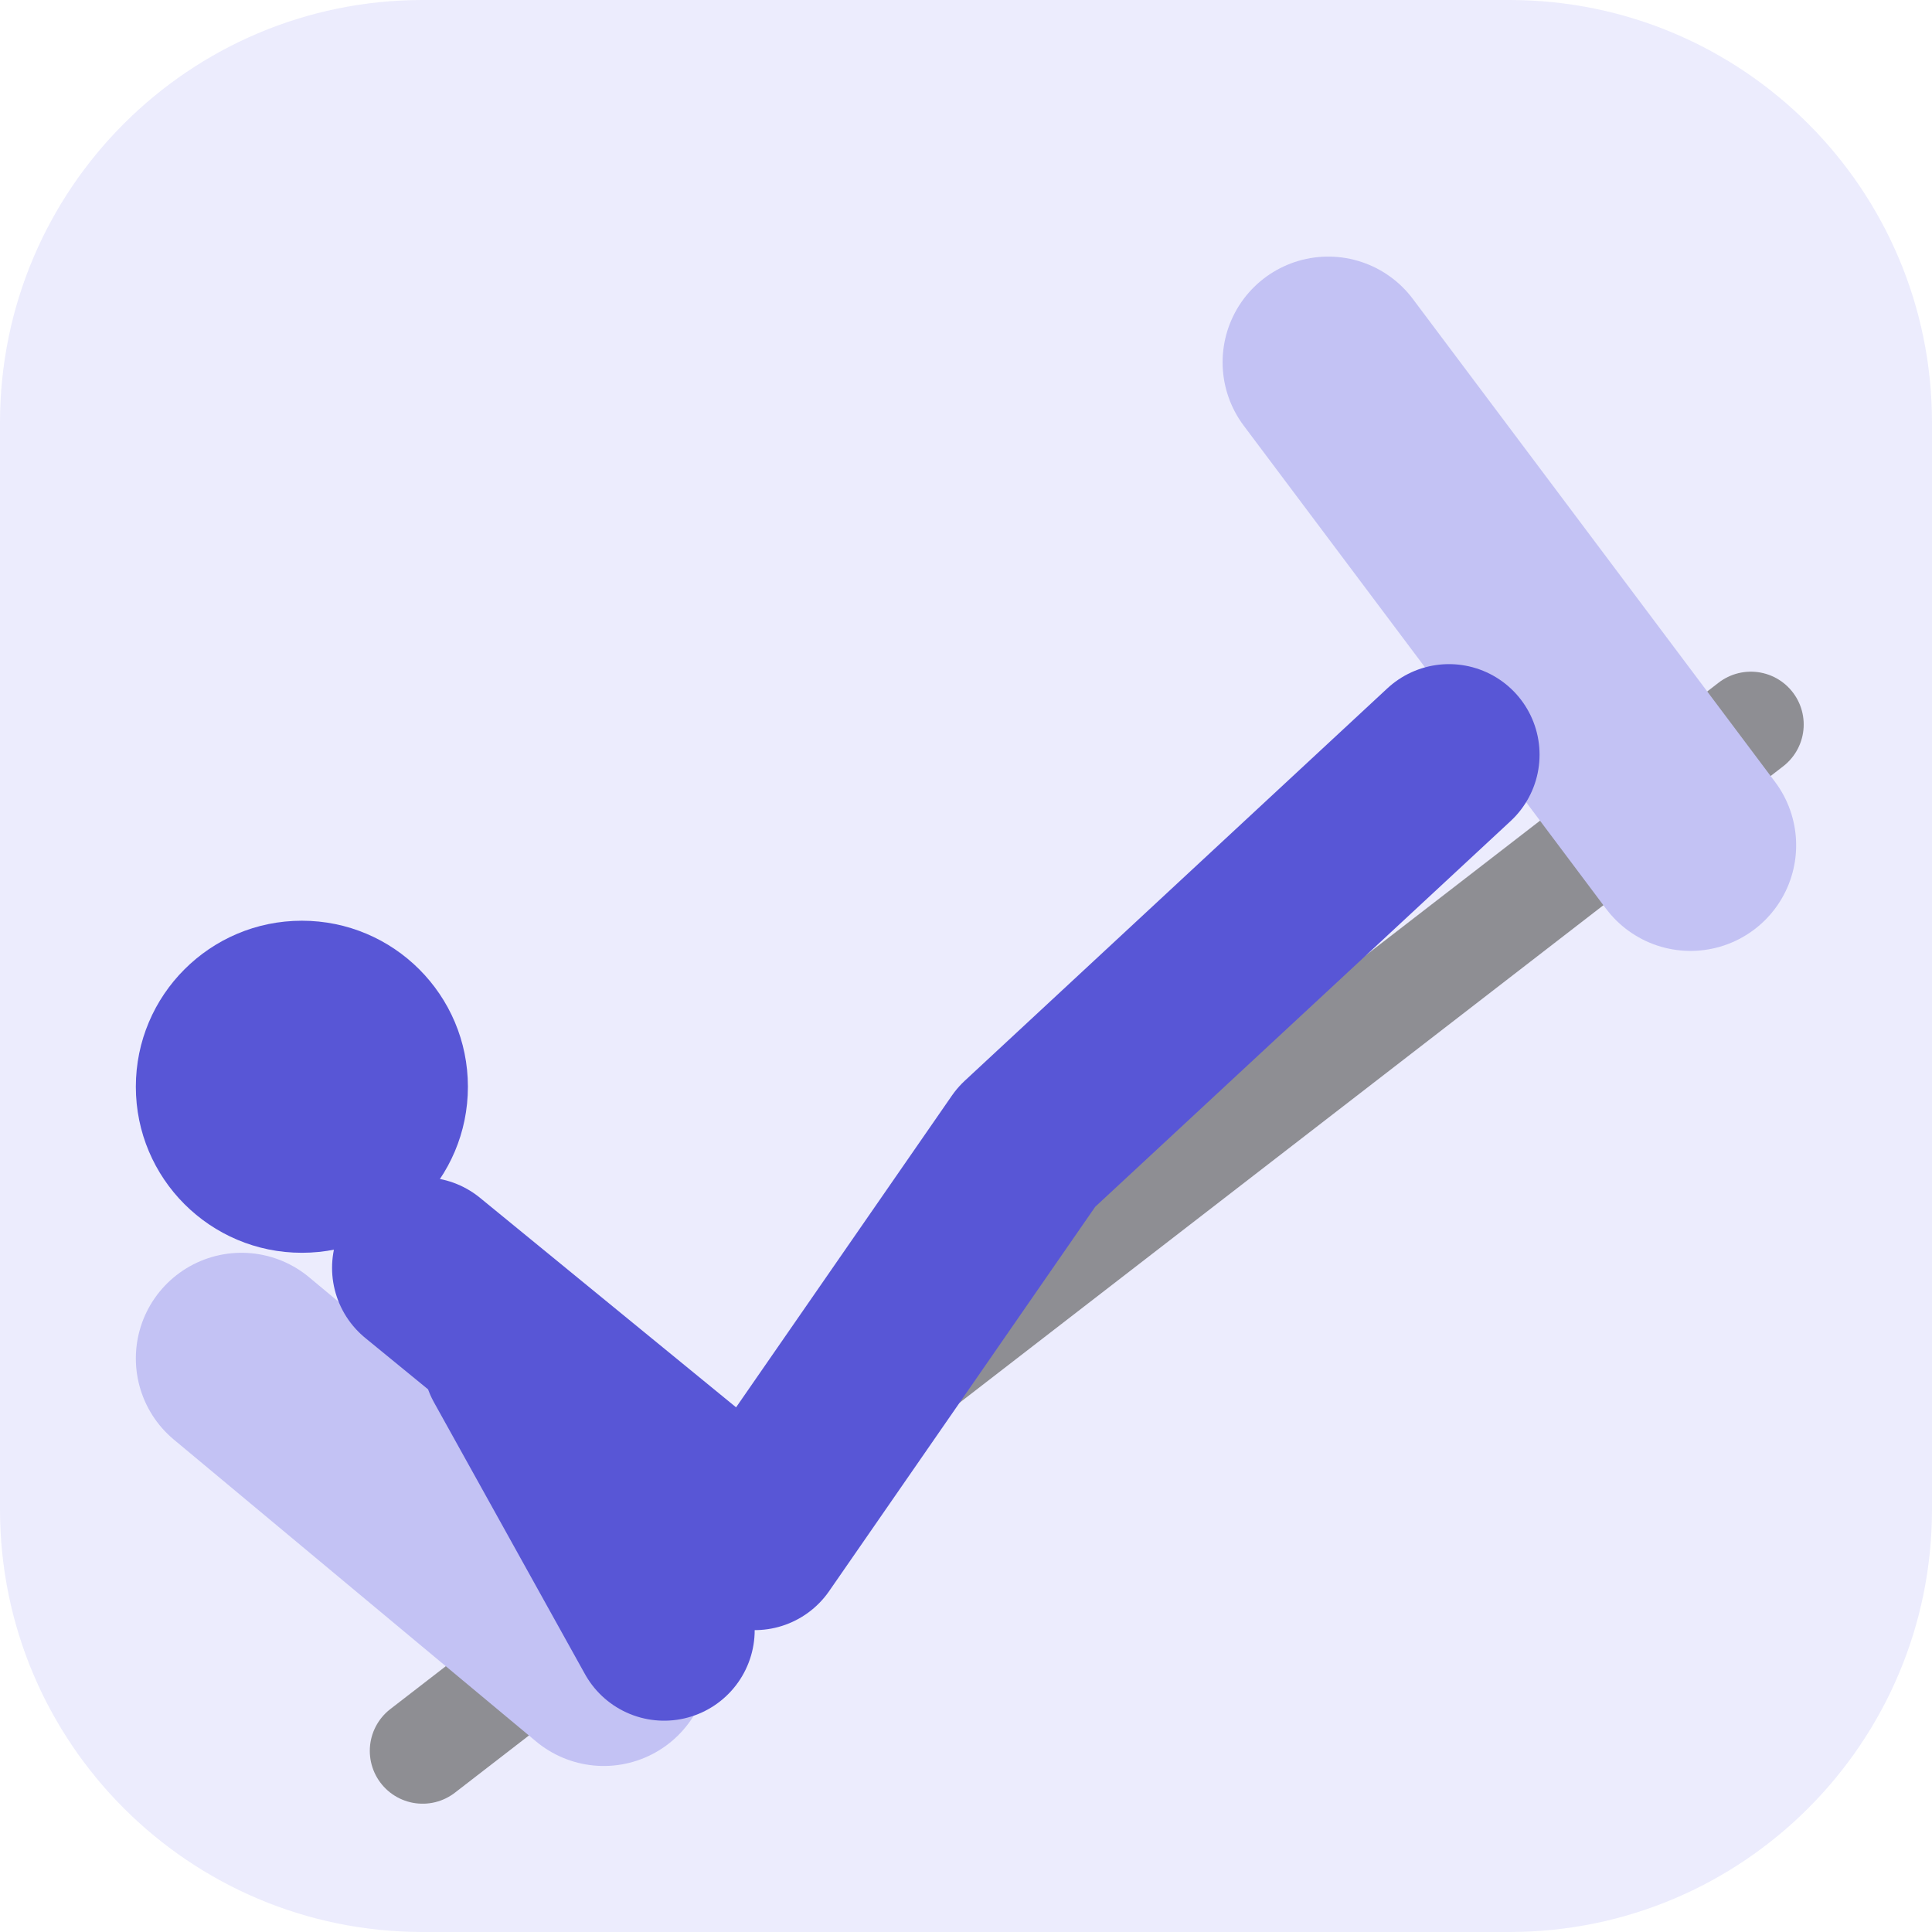
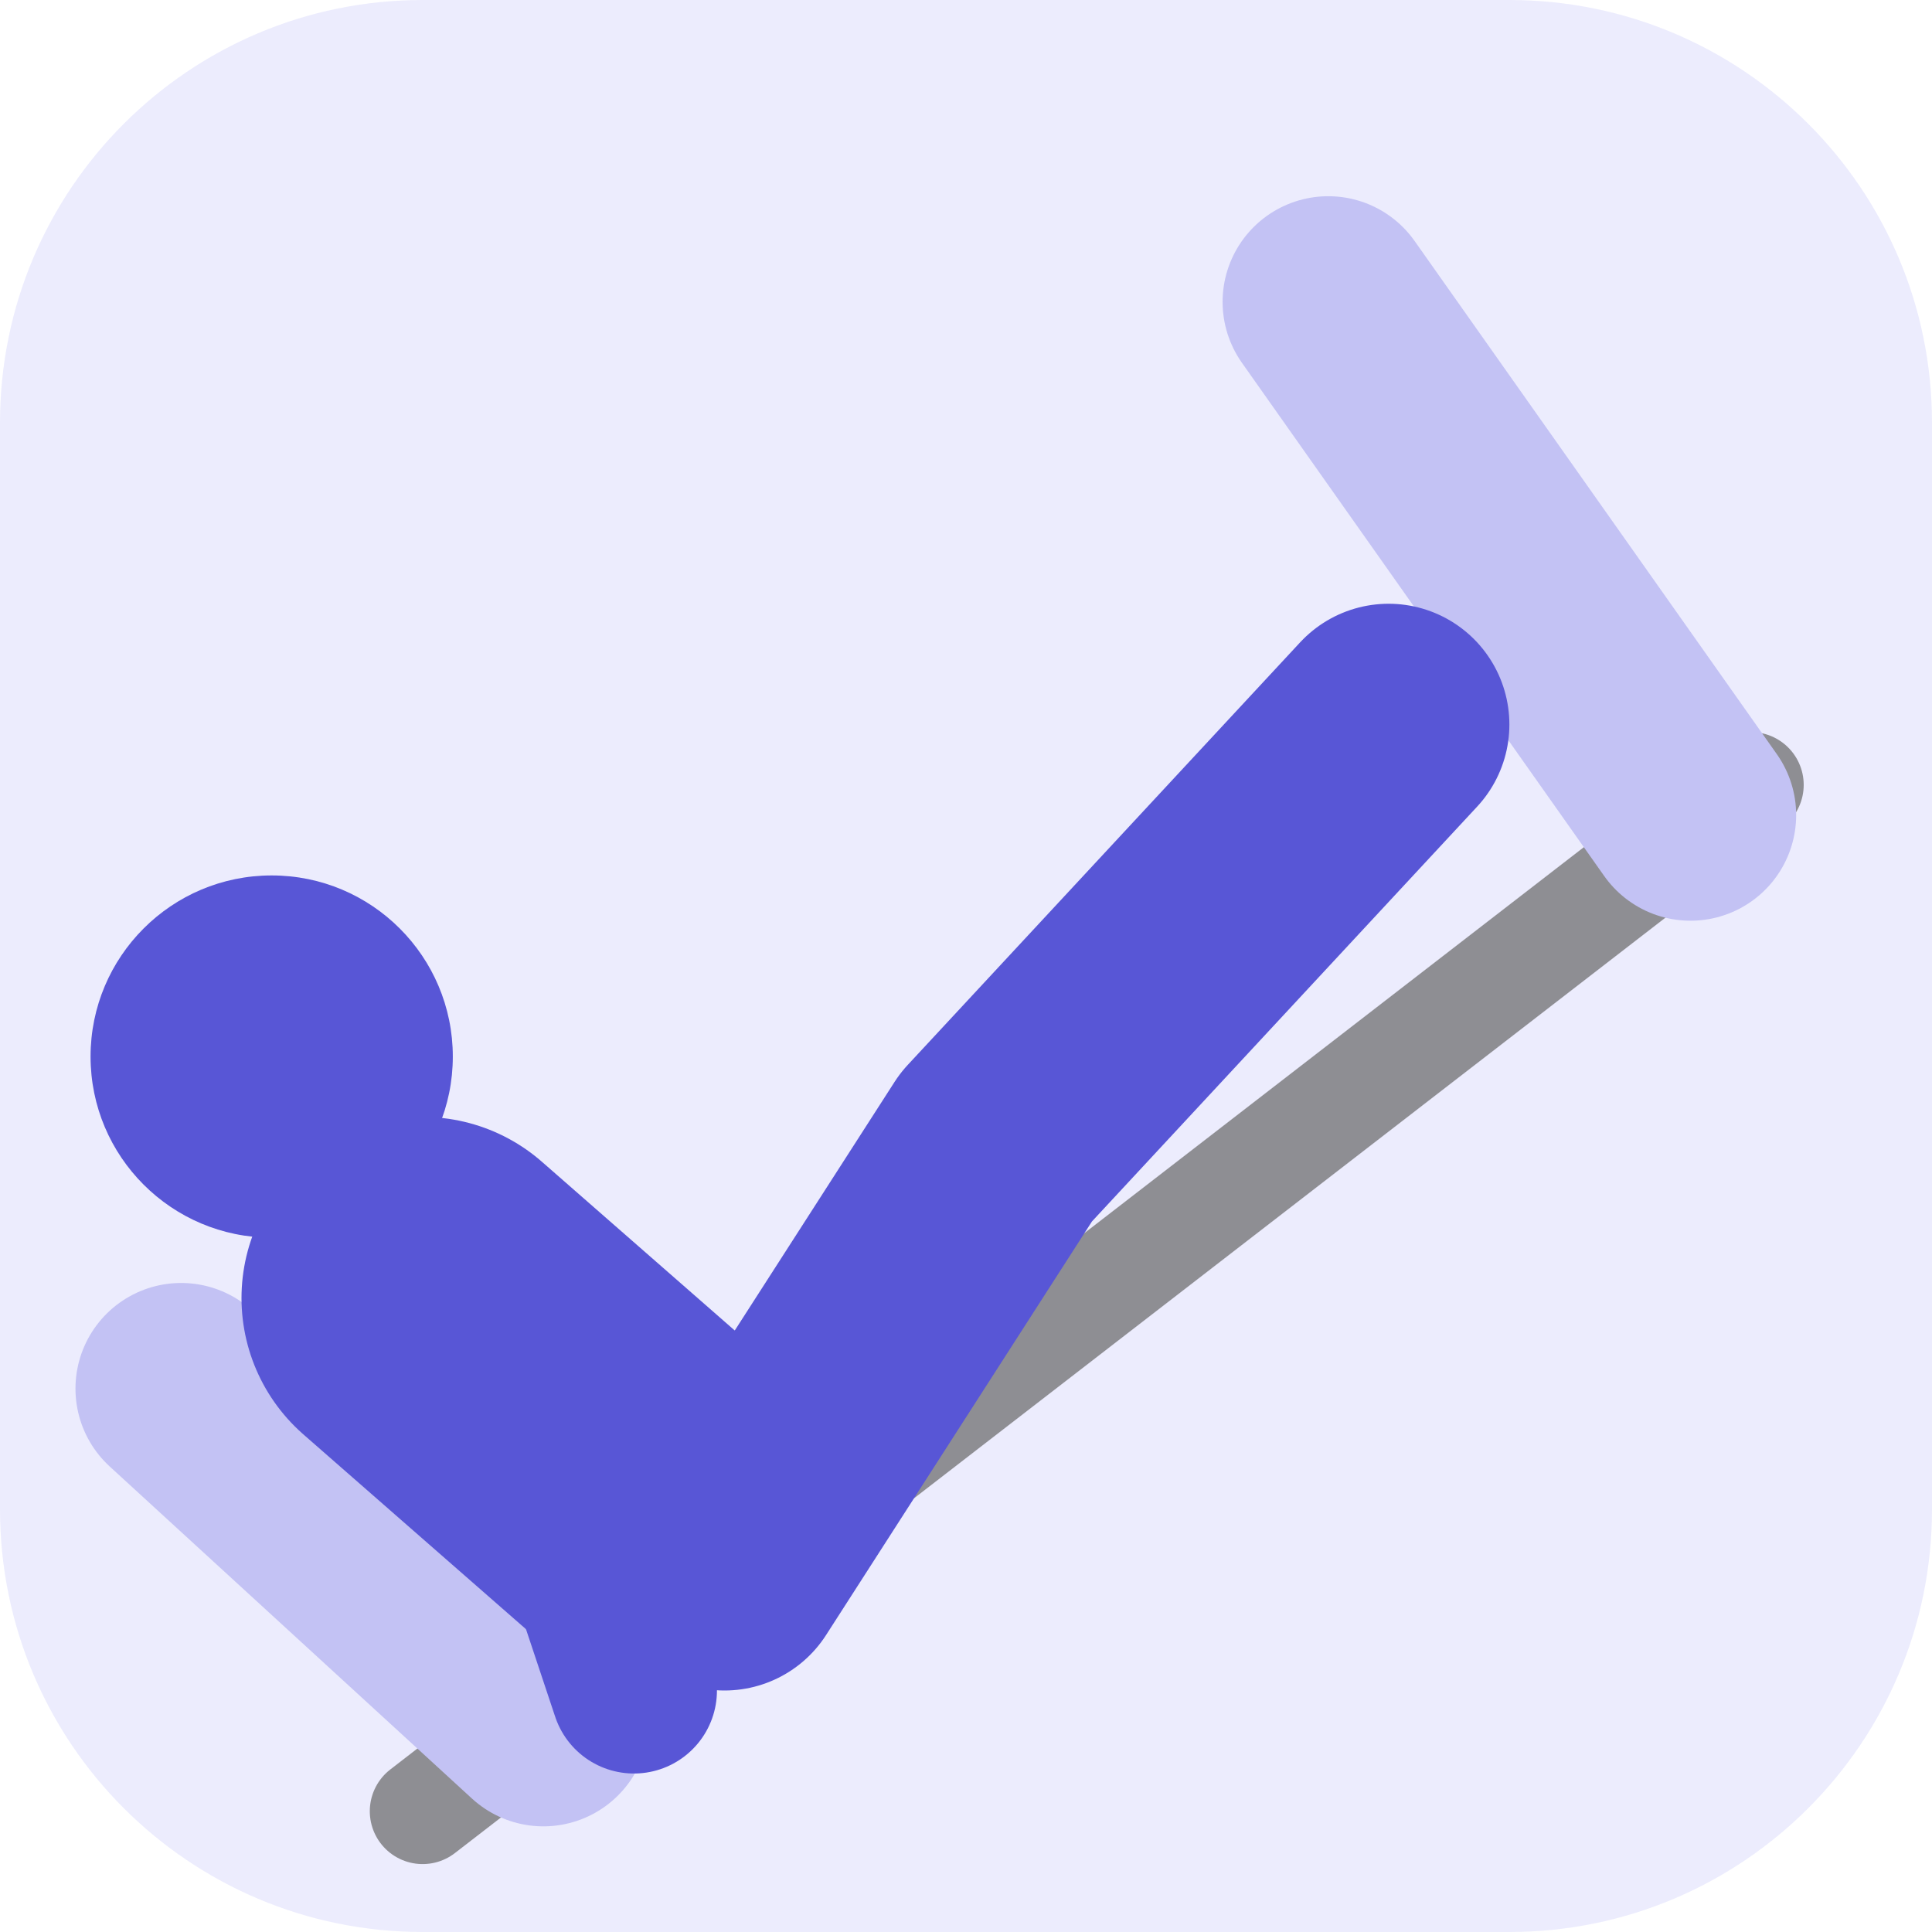
<svg xmlns="http://www.w3.org/2000/svg" viewBox="0 0 64 64" role="img" aria-label="beinpresse">
-   <style>.m,.pm{fill:none;stroke:#8e8e93;stroke-width:3.5;stroke-linecap:round;stroke-linejoin:round}.p{fill:none;stroke:#c3c2f4;stroke-width:7;stroke-linecap:round}.pf{fill:#c3c2f4}.f{fill:none;stroke:#5856d6;stroke-width:6;stroke-linecap:round;stroke-linejoin:round}.h{fill:#5856d6}</style>
+   <style>.m,.pm{fill:none;stroke:#8e8e93;stroke-width:3.5;stroke-linecap:round;stroke-linejoin:round}.p{fill:none;stroke:#c3c2f4;stroke-width:7;stroke-linecap:round}.pf{fill:#c3c2f4}.f{fill:none;stroke:#5856d6;stroke-width:6;stroke-linecap:round;stroke-linejoin:round}.h{fill:#5856d6}.t{stroke-width:12}.l{stroke-width:8}.a{stroke-width:5.5}</style>
  <rect width="64" height="64" rx="14" fill="#ececfd" />
-   <path class="m" d="M14 58l44-34" />
-   <path class="p" d="M8 45l12 10M44 12l12 16" />
-   <circle class="h" cx="10" cy="36" r="5.5" />
-   <path class="f" d="M14 42l11 9M25 51l9-13 14-13M17 45l5 9" />
+   <path class="m" d="M14 60l44-34" />
+   <path class="p" d="M6 46l12 11M44 10l12 17" />
+   <path class="f l" d="M24 52l9-14 13-14" />
+   <path class="f a" d="M18 47l3 9" />
+   <path class="f t" d="M14 43l8 7" />
+   <circle class="h" cx="9" cy="35" r="6" />
</svg>
